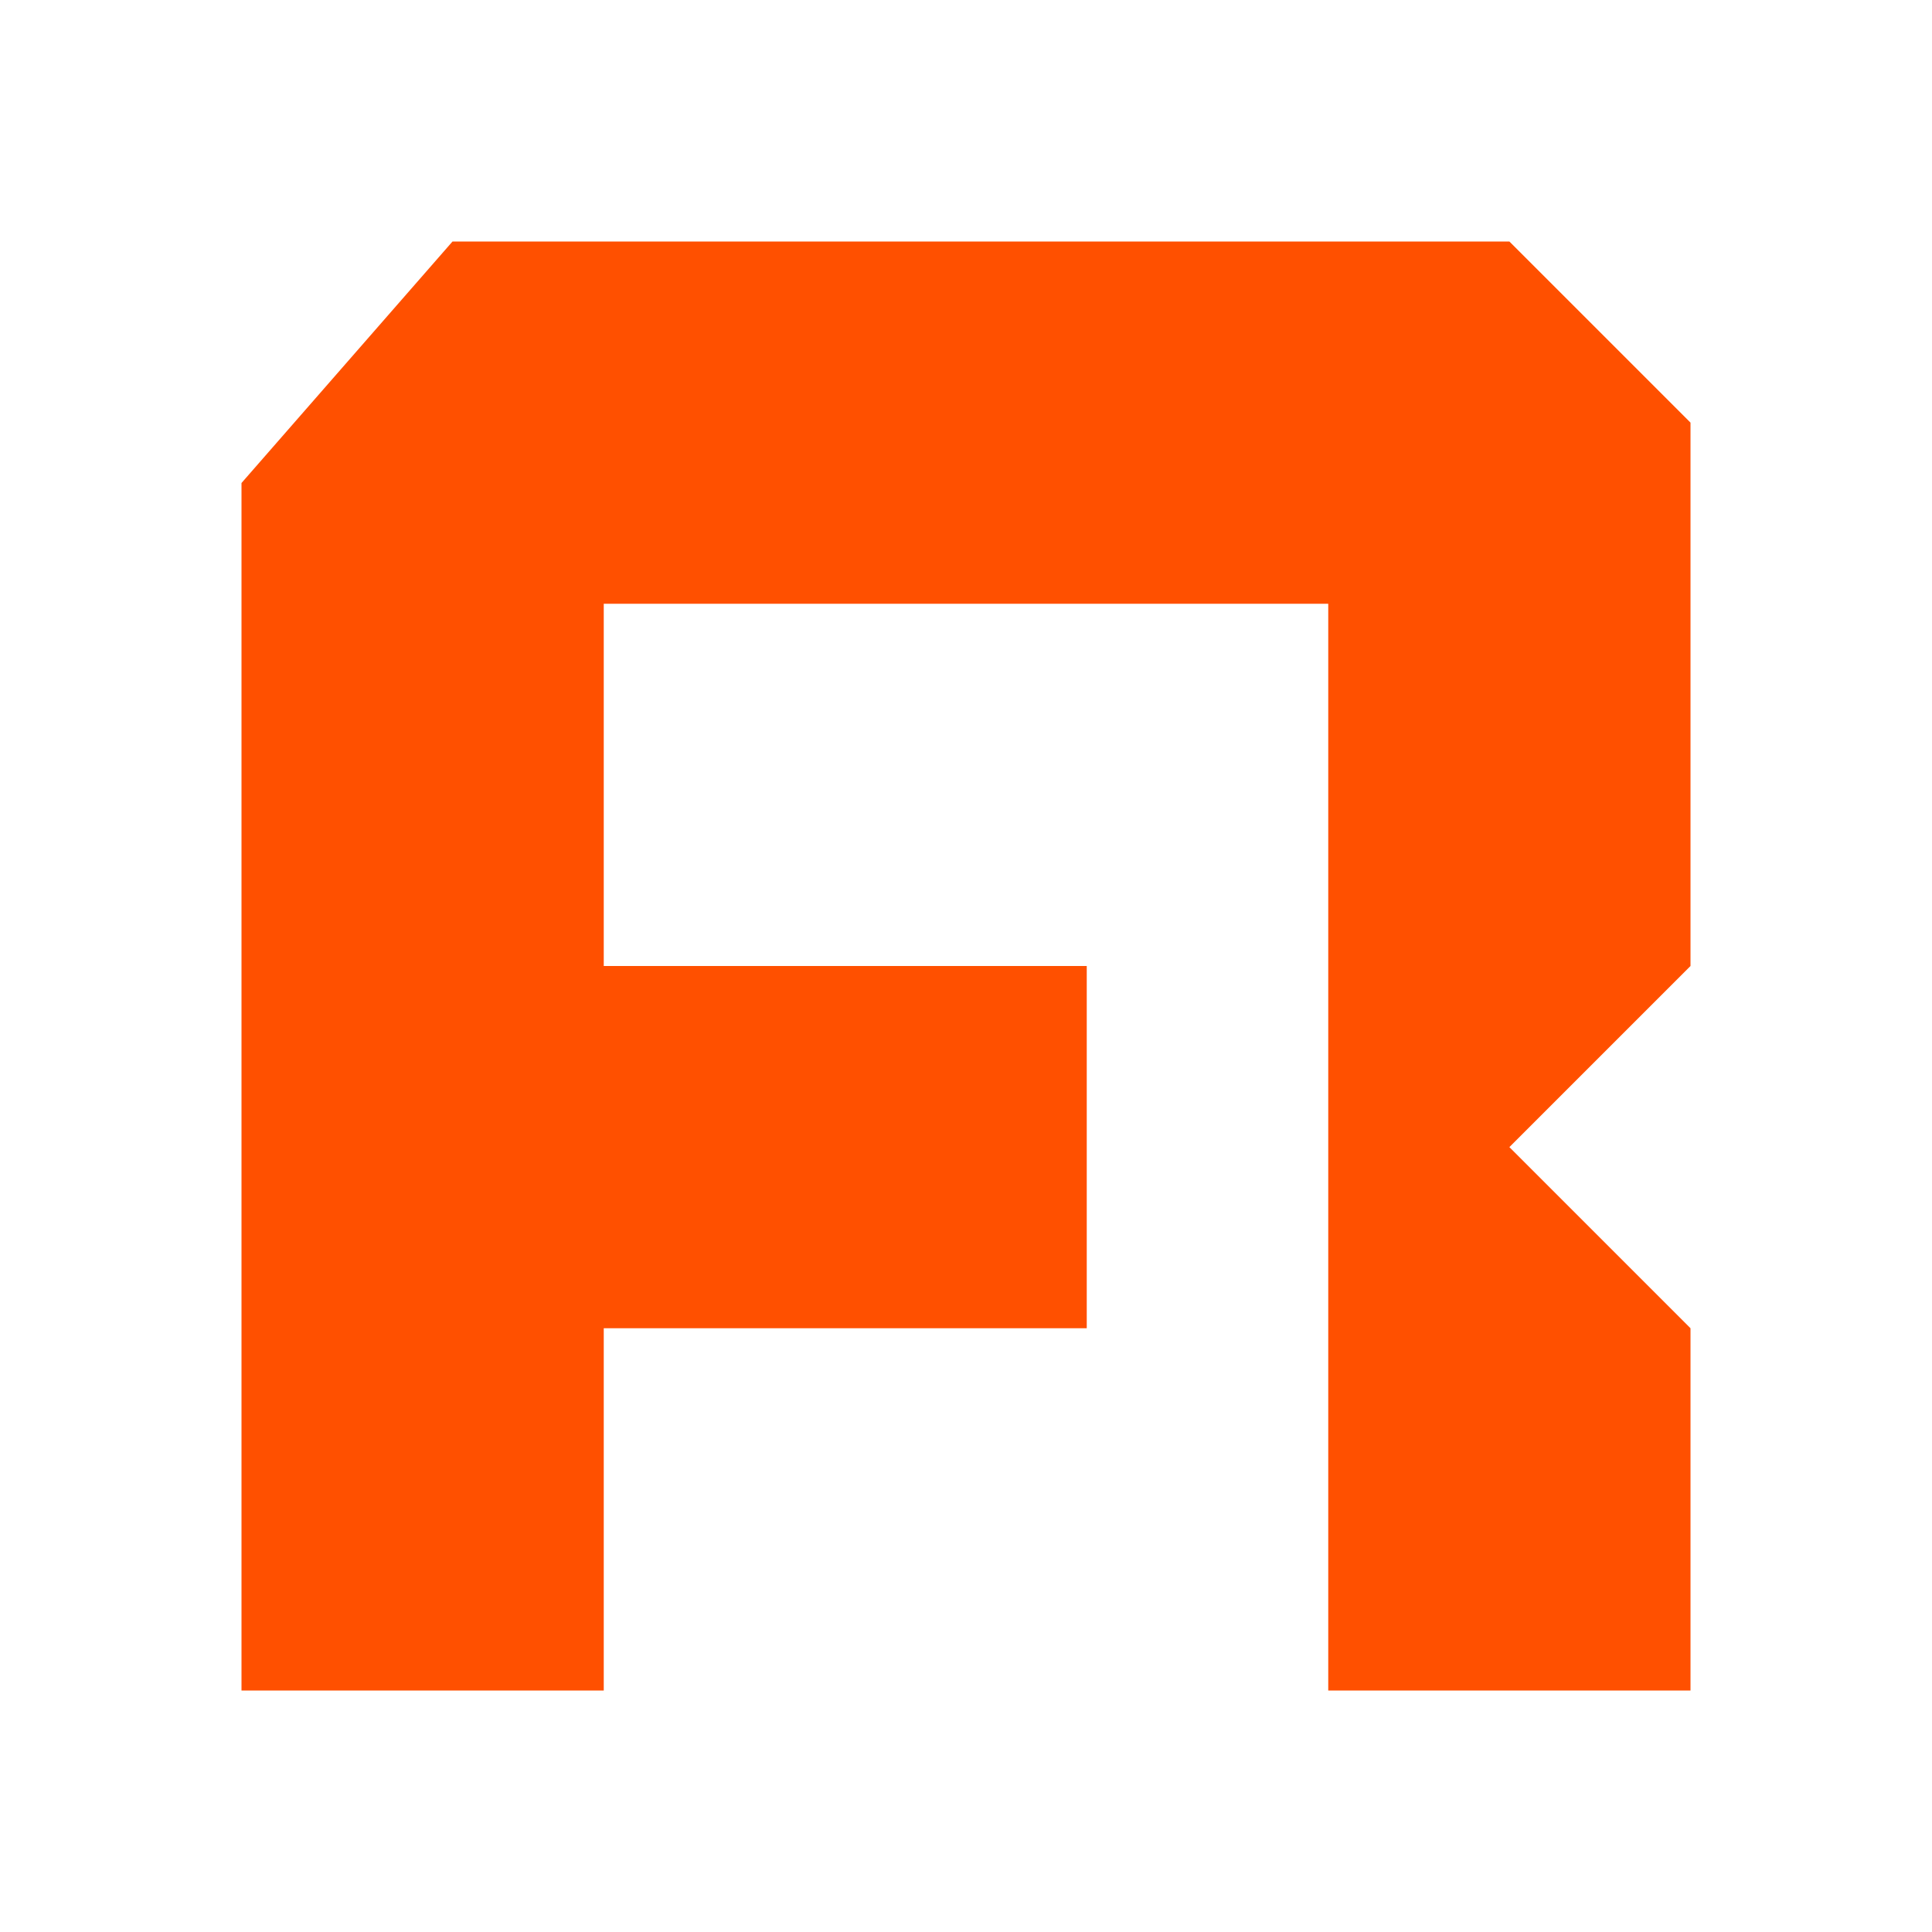
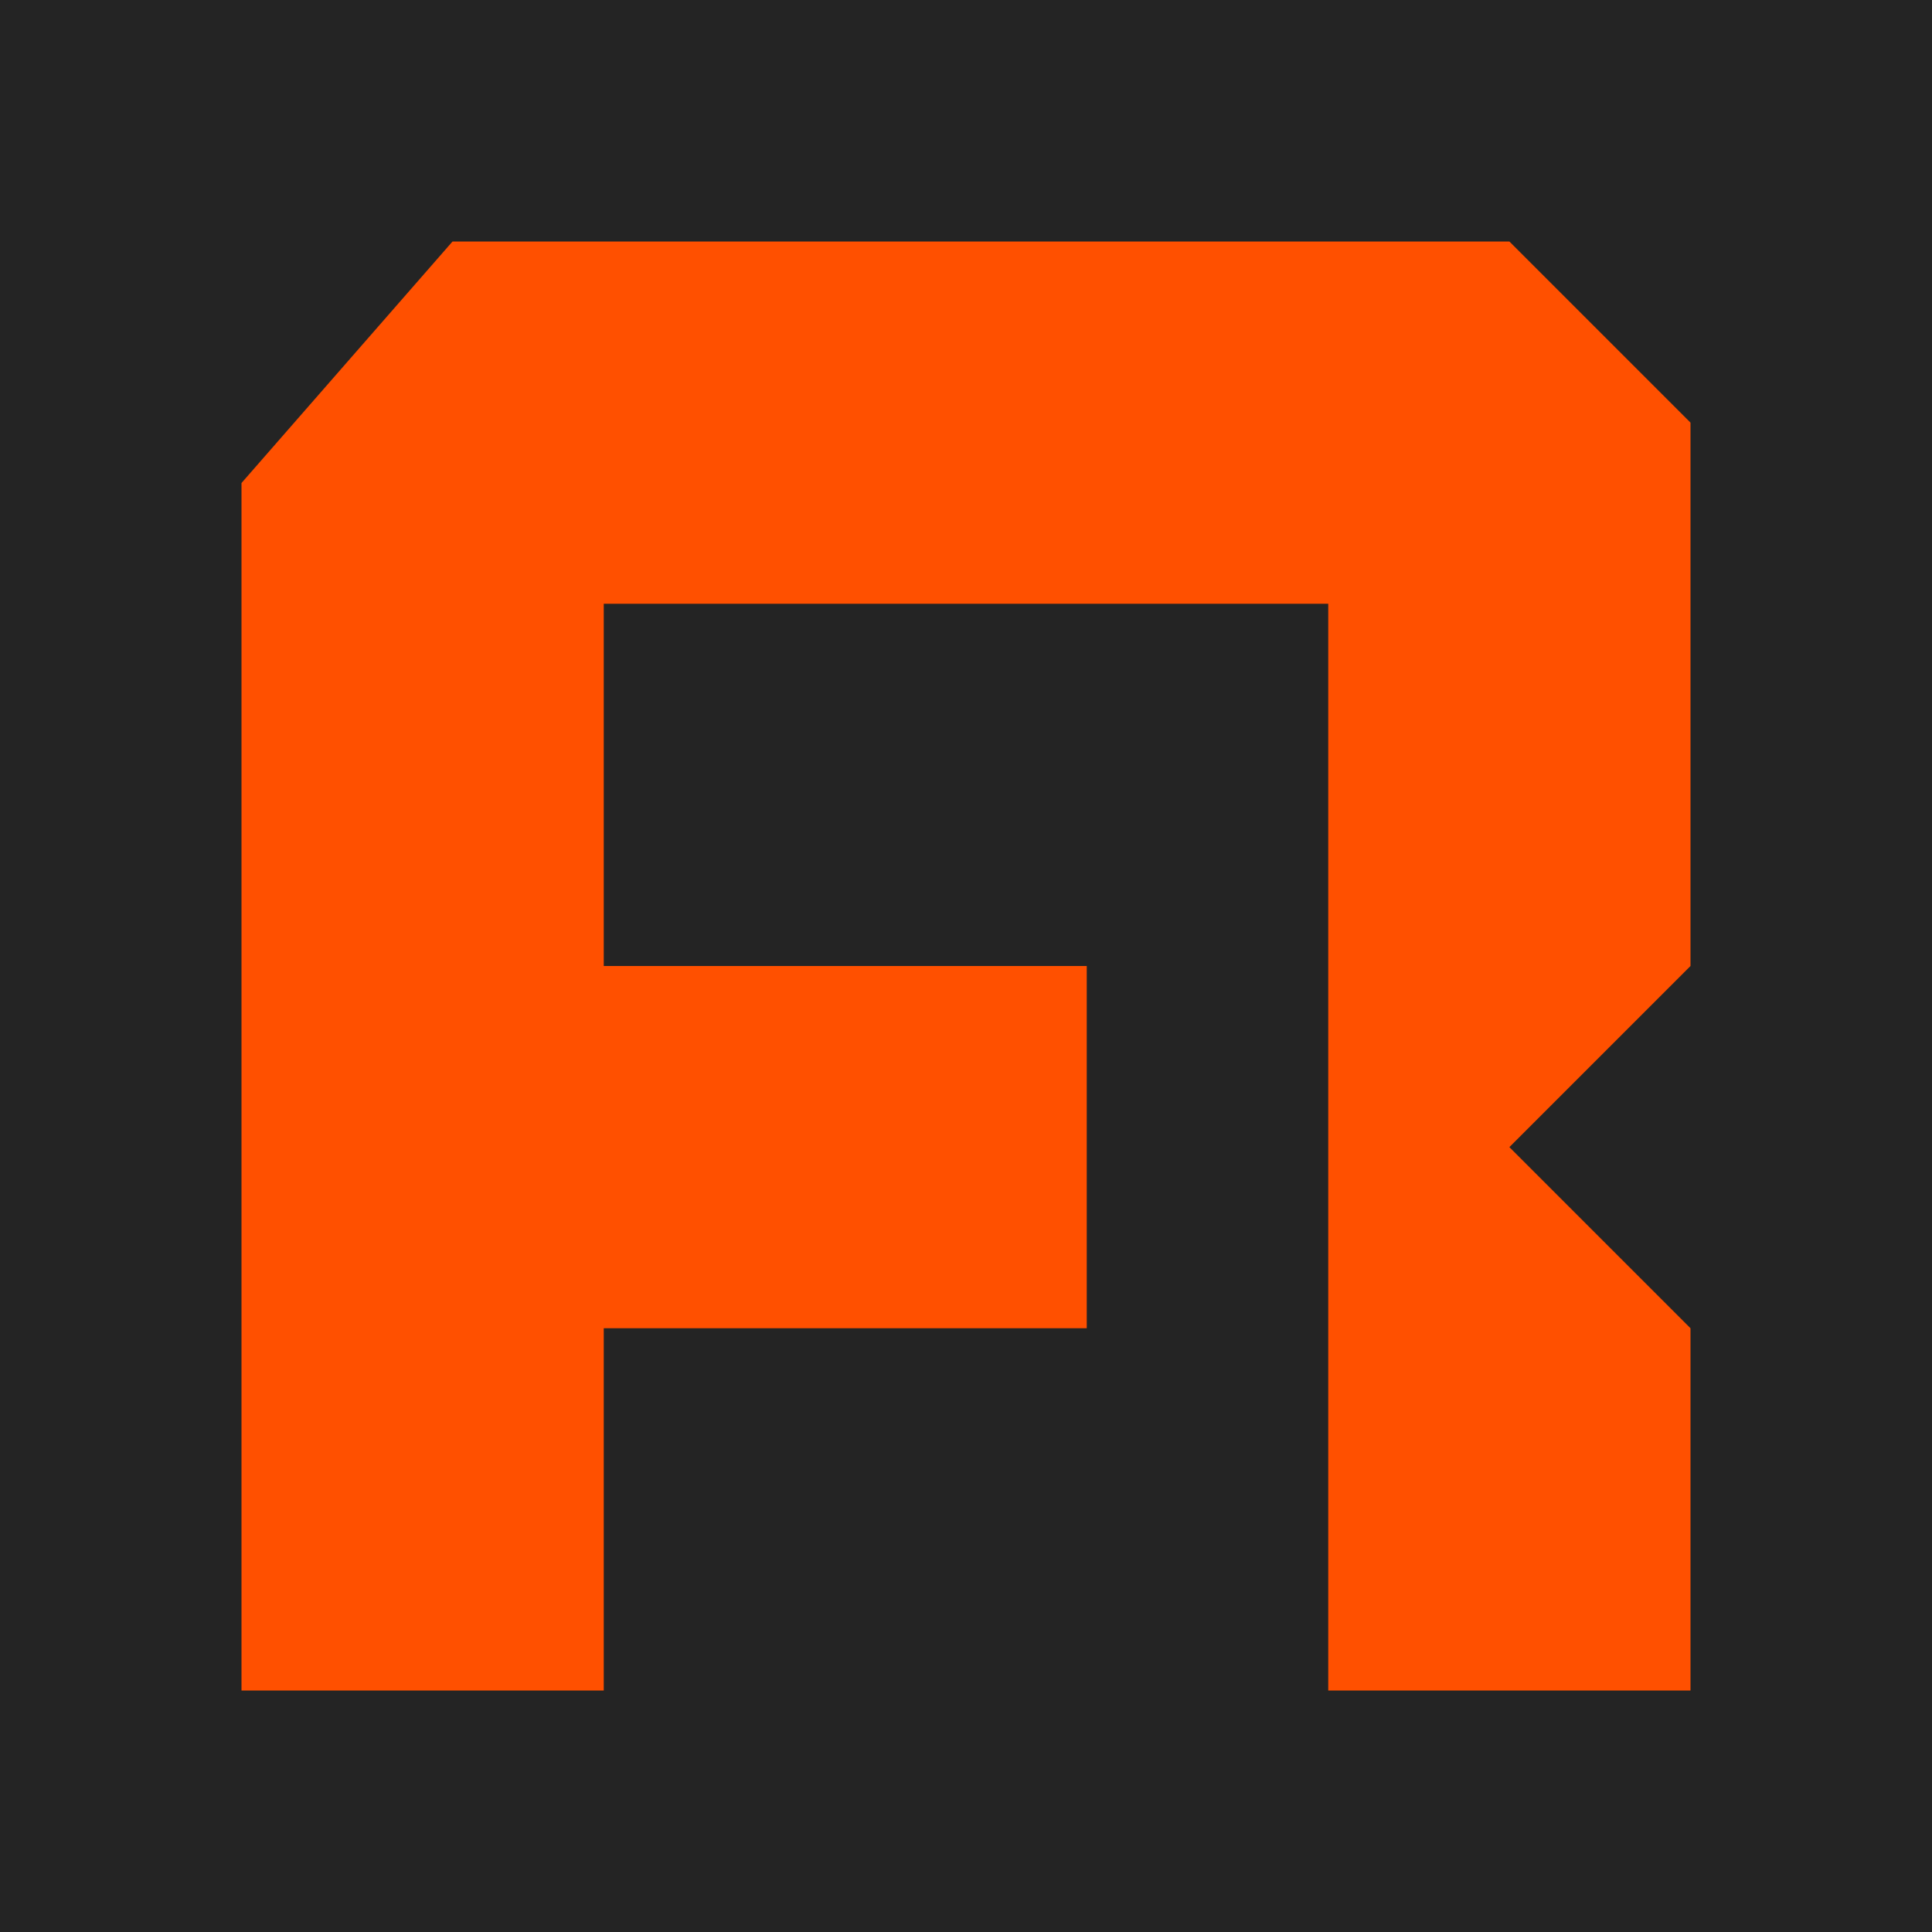
<svg xmlns="http://www.w3.org/2000/svg" id="RustAdmin" data-name="RustAdmin" width="256" height="256" viewBox="0 0 256 256">
+   <rect fill="#242424" width="256" height="256" />
  <polygon fill="#ff5000" points="224 56 200 32 59.96 32 32 64 32 224 80 224 80 176 144 176 144 128 80 128 80 80 176 80 176 224 224 224 224 176 200 152 224 128 224 56" />
</svg>
